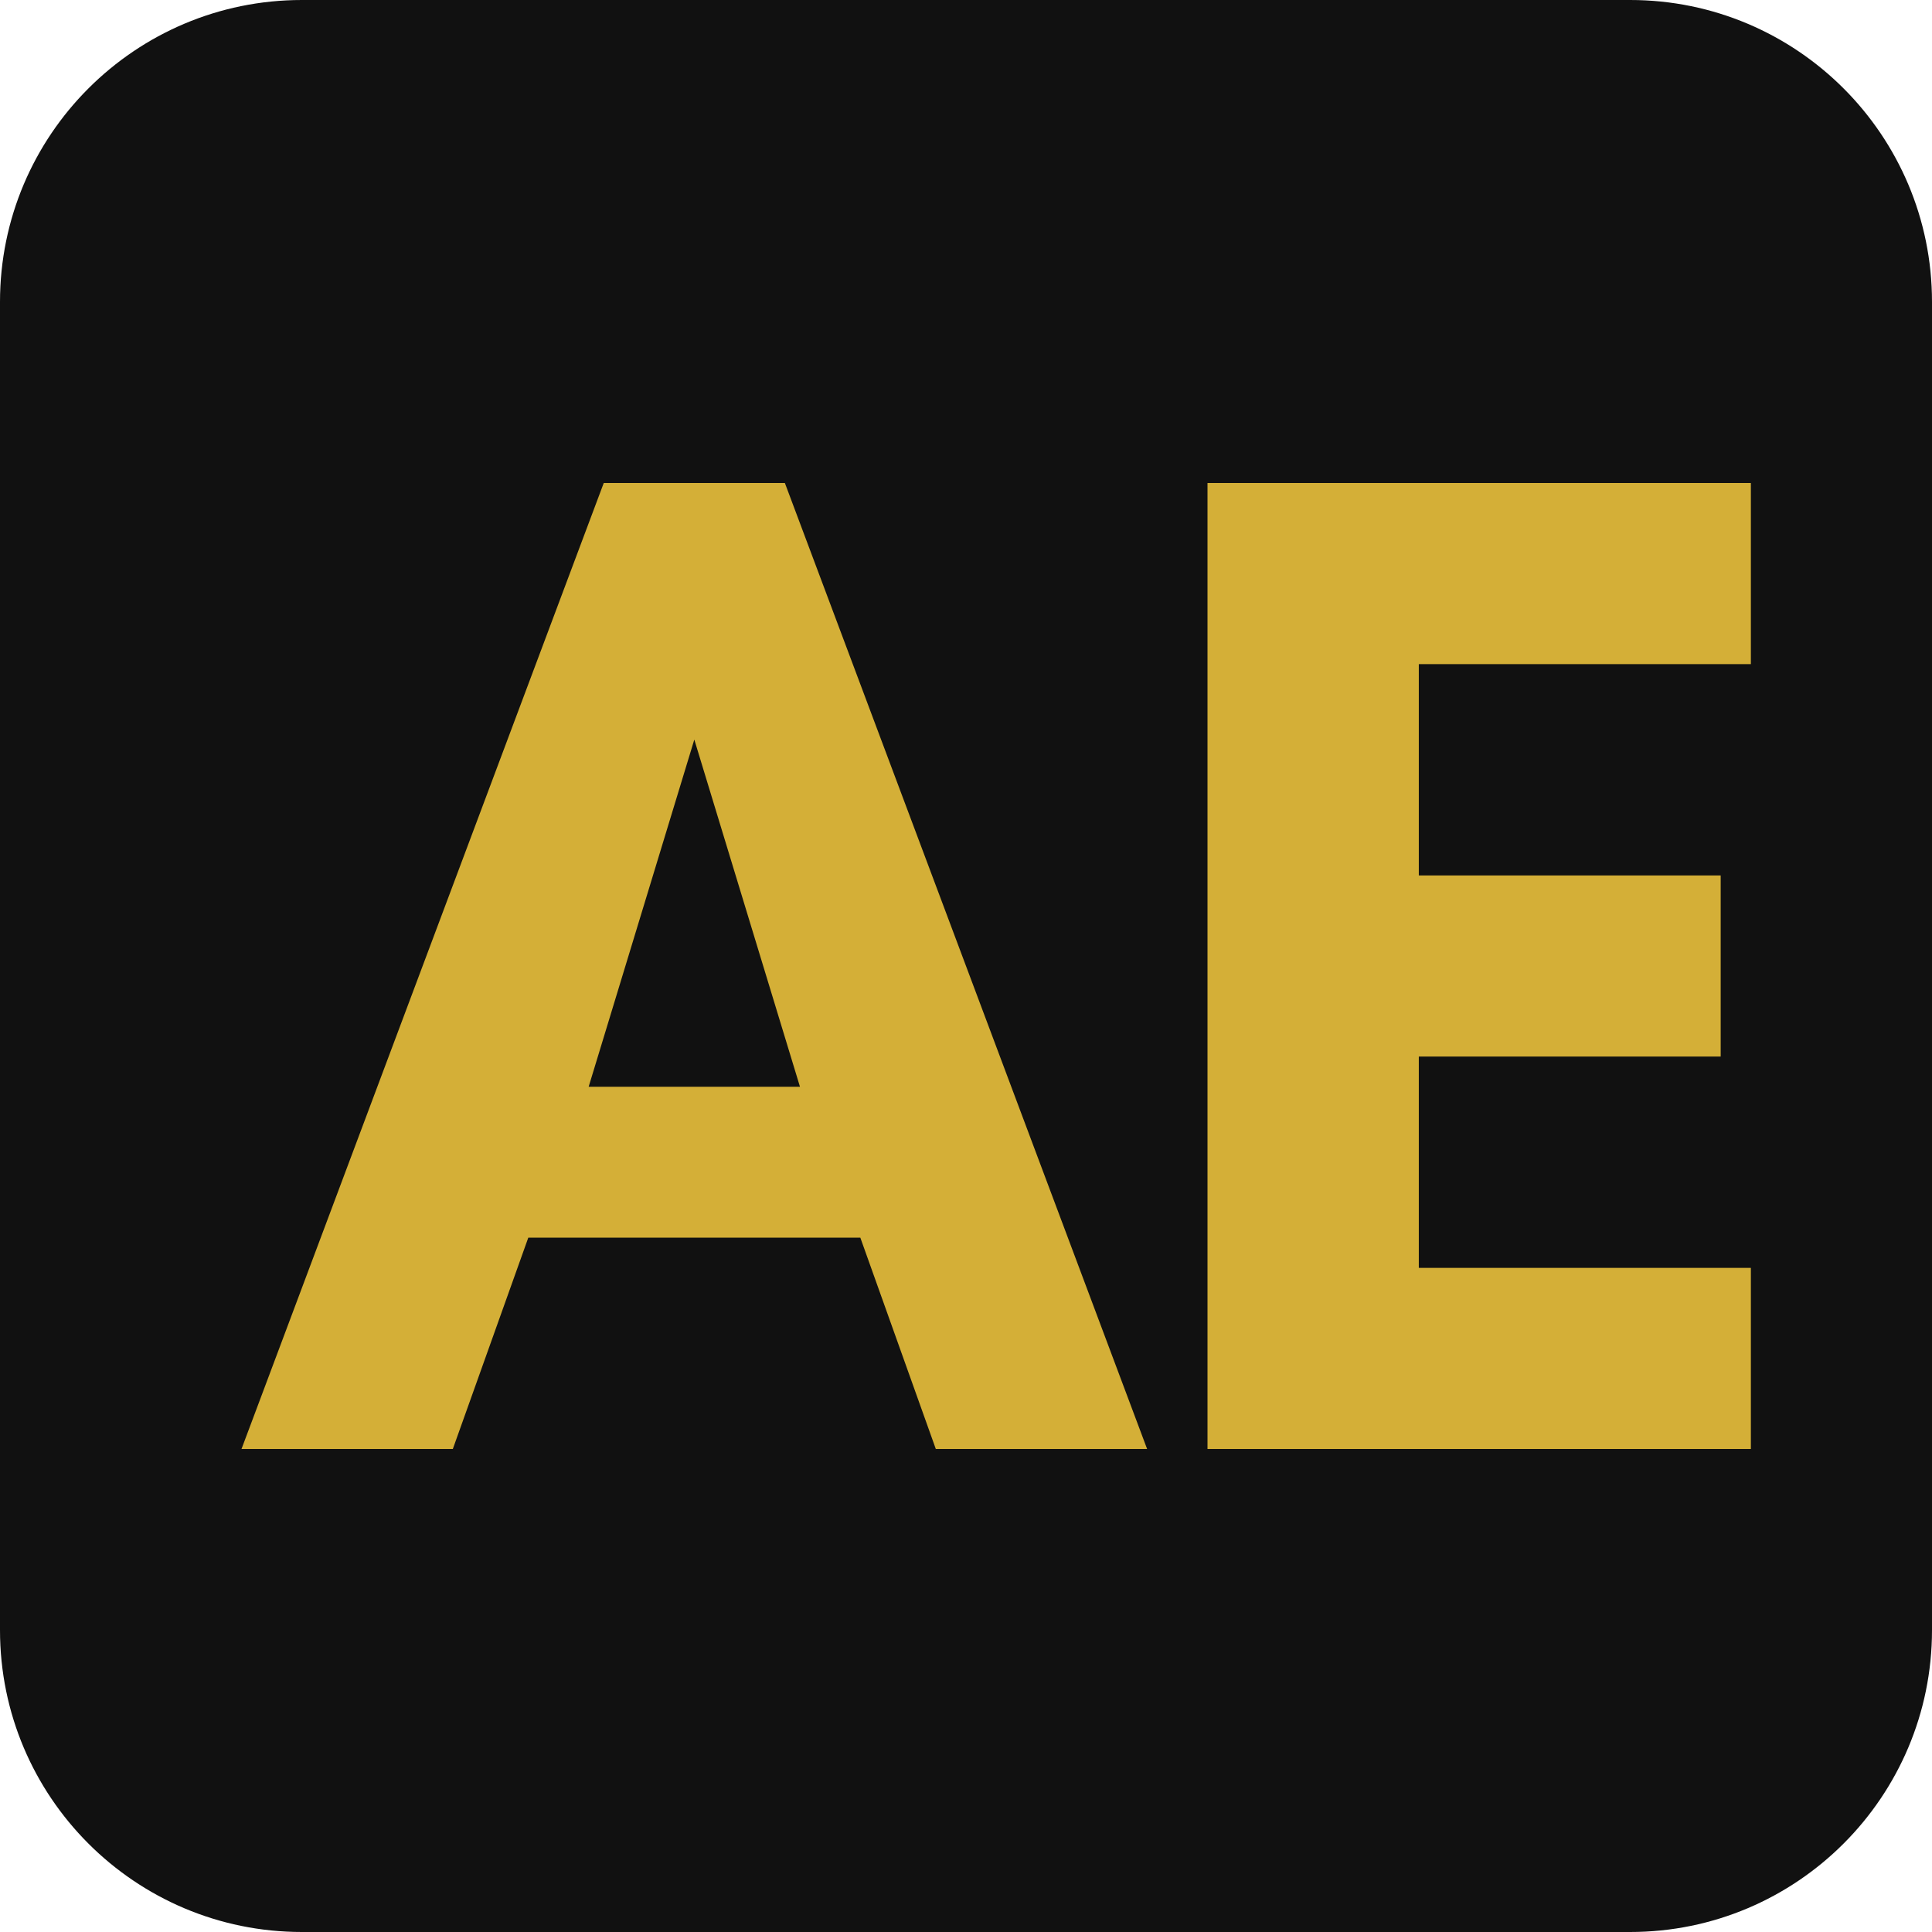
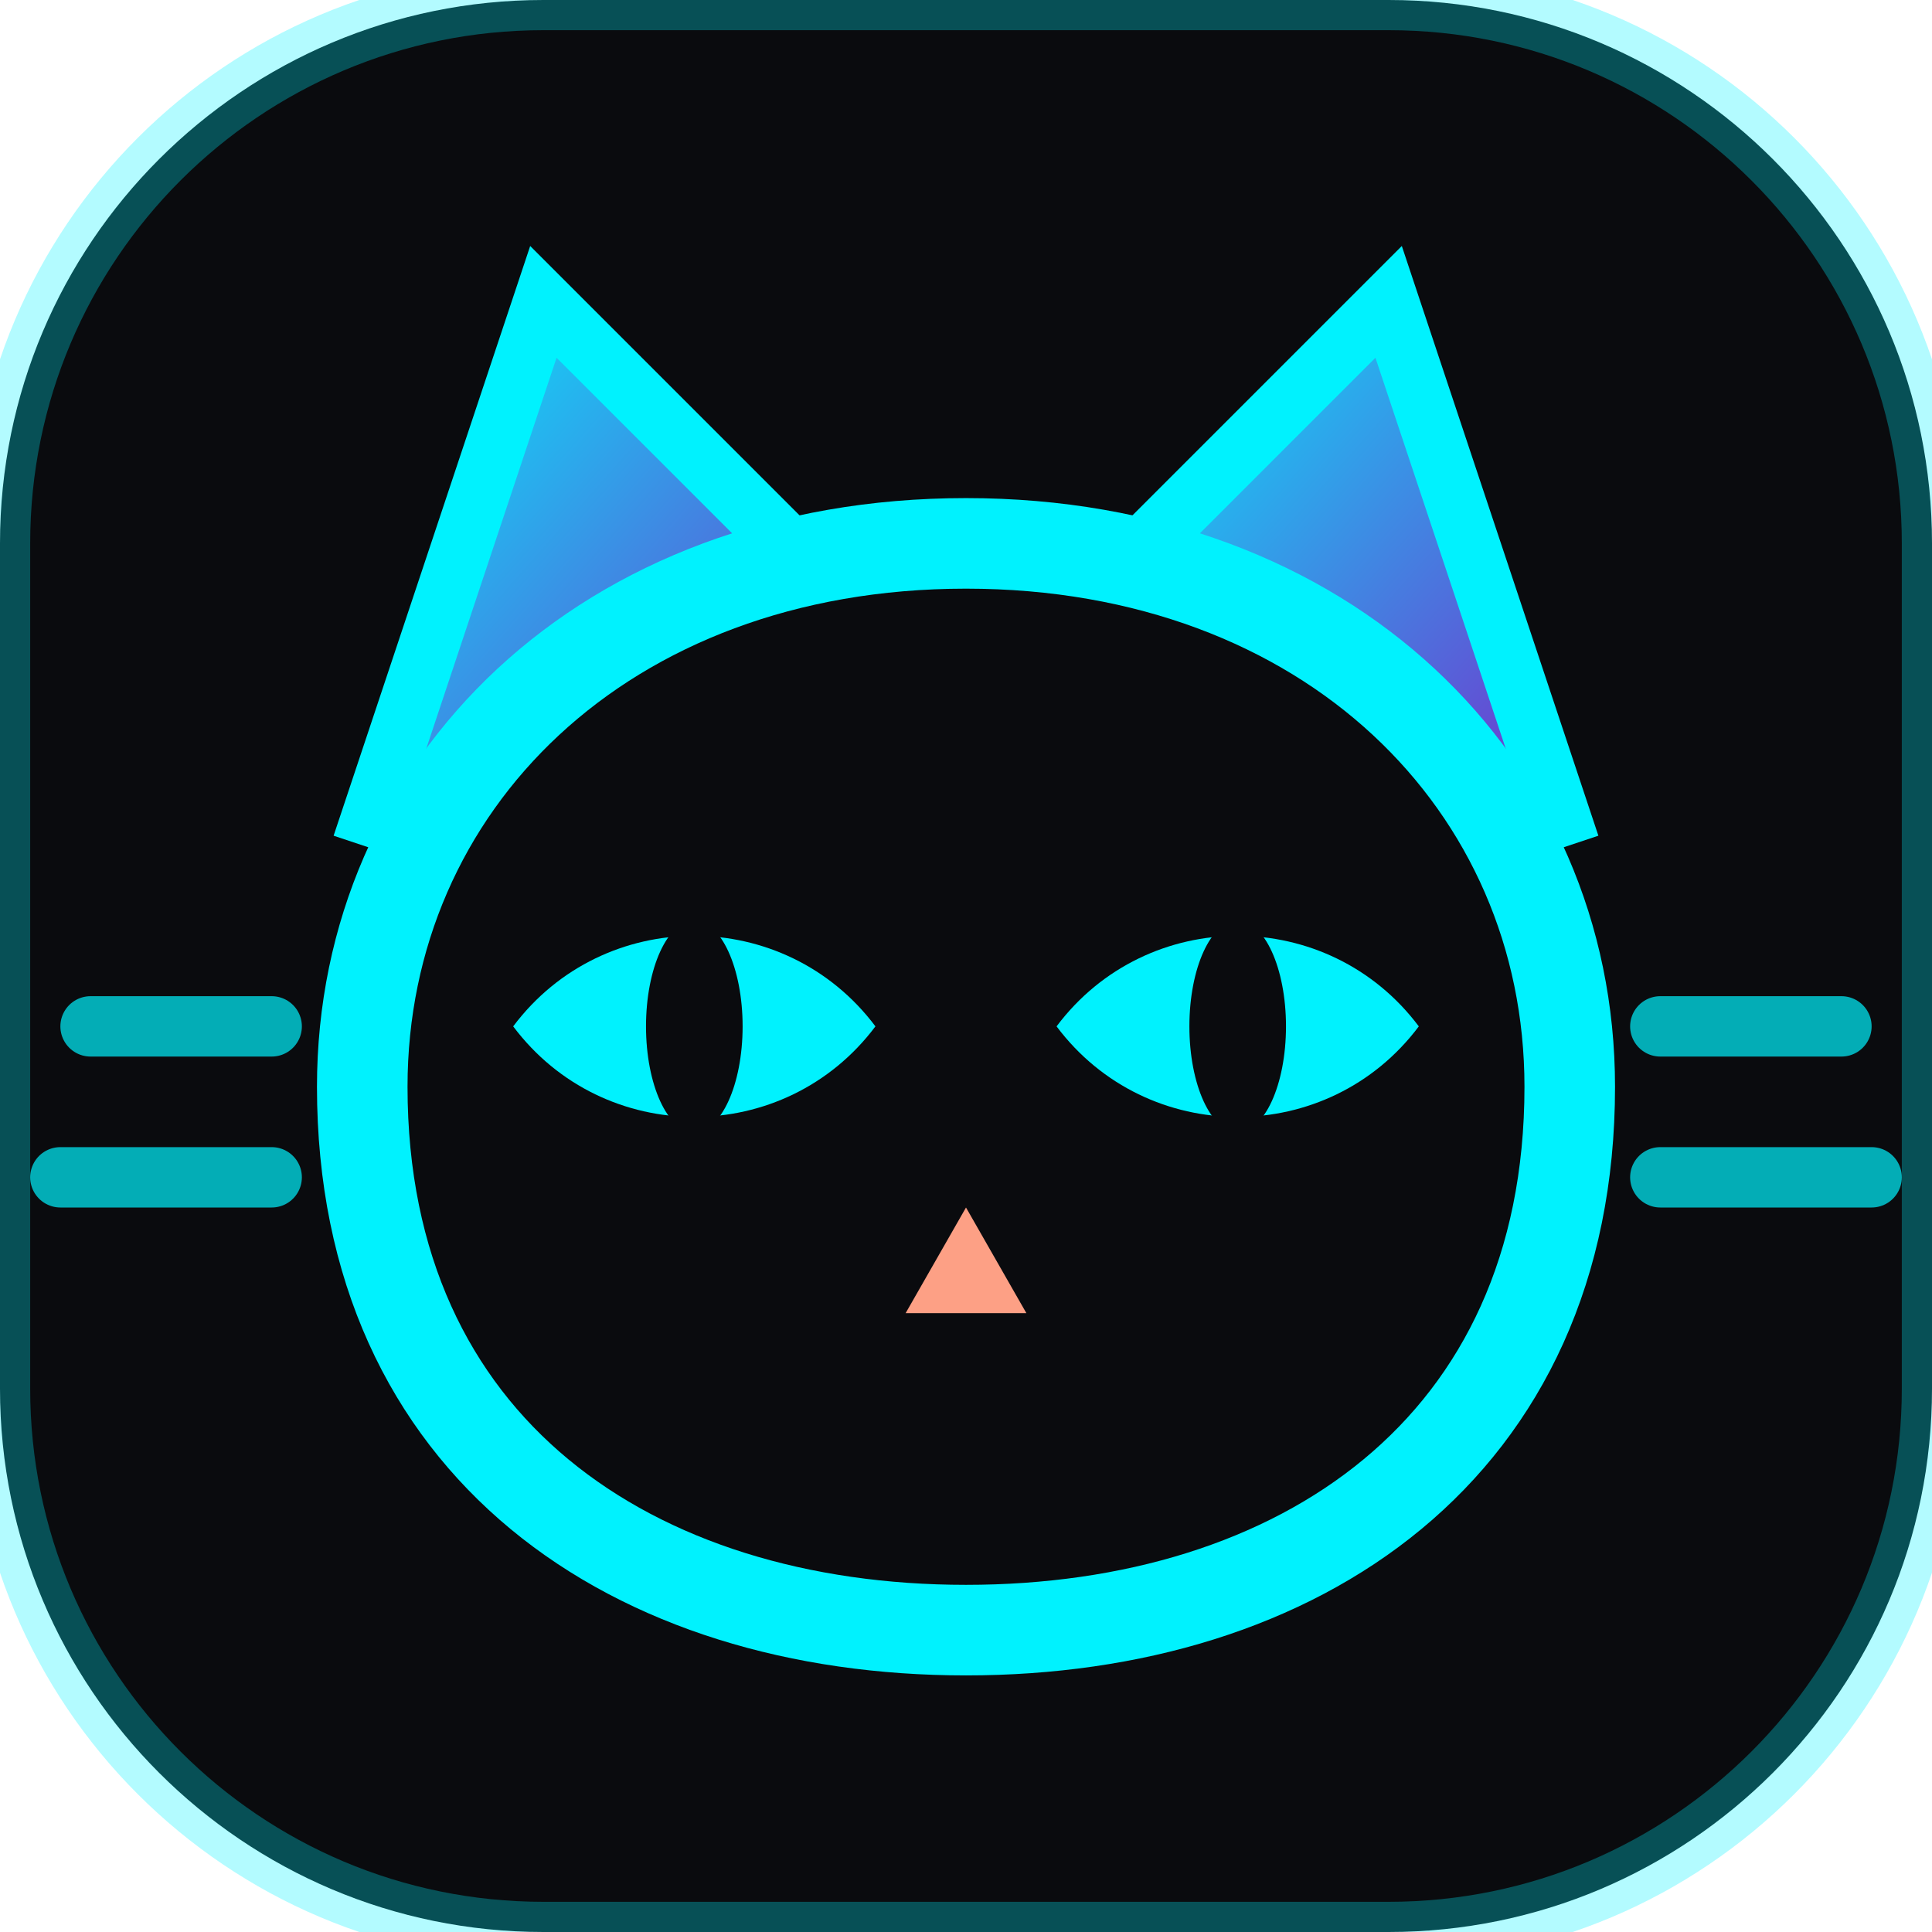
<svg xmlns="http://www.w3.org/2000/svg" viewBox="0 0 64 64" fill="none">
-   <rect width="64" height="64" fill="#111111" rx="10" />
-   <path d="M8 48L20 16H26L38 48H31L28.5 41H17.5L15 48H8Z" fill="#D4AF37" />
-   <path d="M19.5 36H26.5L23 24.5L19.5 36Z" fill="#111111" />
-   <path d="M40 16H58V22H47V29H57V35H47V42H58V48H40V16Z" fill="#D4AF37" />
+   <defs>
+     <linearGradient id="favicon-michi-grad" x1="0%" y1="0%" x2="100%" y2="100%">
+       <stop offset="0%" stop-color="#00f2fe" />
+       <stop offset="100%" stop-color="#7928ca" />
+     </linearGradient>
+   </defs>
+   <rect width="64" height="64" rx="18" fill="#0a0b0e" stroke="rgba(0, 242, 254, 0.3)" stroke-width="2" />
+   <path d="M12 28L18 10L28 20" fill="url(#favicon-michi-grad)" stroke="#00f2fe" stroke-width="2" />
+   <path d="M52 28L46 10L36 20" fill="url(#favicon-michi-grad)" stroke="#00f2fe" stroke-width="2" />
+   <path d="M32 18C20 18 12 26 12 36C12 48 21 54 32 54C43 54 52 48 52 36C52 26 44 18 32 18Z" fill="#0a0b0e" stroke="#00f2fe" stroke-width="3" />
+   <path d="M17 34C20 30 26 30 29 34C26 38 20 38 17 34Z" fill="#00f2fe" />
+   <path d="M47 34C44 30 38 30 35 34C38 38 44 38 47 34Z" fill="#00f2fe" />
+   <ellipse cx="23" cy="34" rx="1.6" ry="3.5" fill="#0a0b0e" />
+   <ellipse cx="41" cy="34" rx="1.6" ry="3.5" fill="#0a0b0e" />
+   <path d="M32 40L30 43.5H34L32 40Z" fill="#fda085" />
+   <path d="M9 34H3M9 39H2M55 34H61M55 39H62" stroke="rgba(0, 242, 254, 0.7)" stroke-width="2" stroke-linecap="round" />
</svg>
